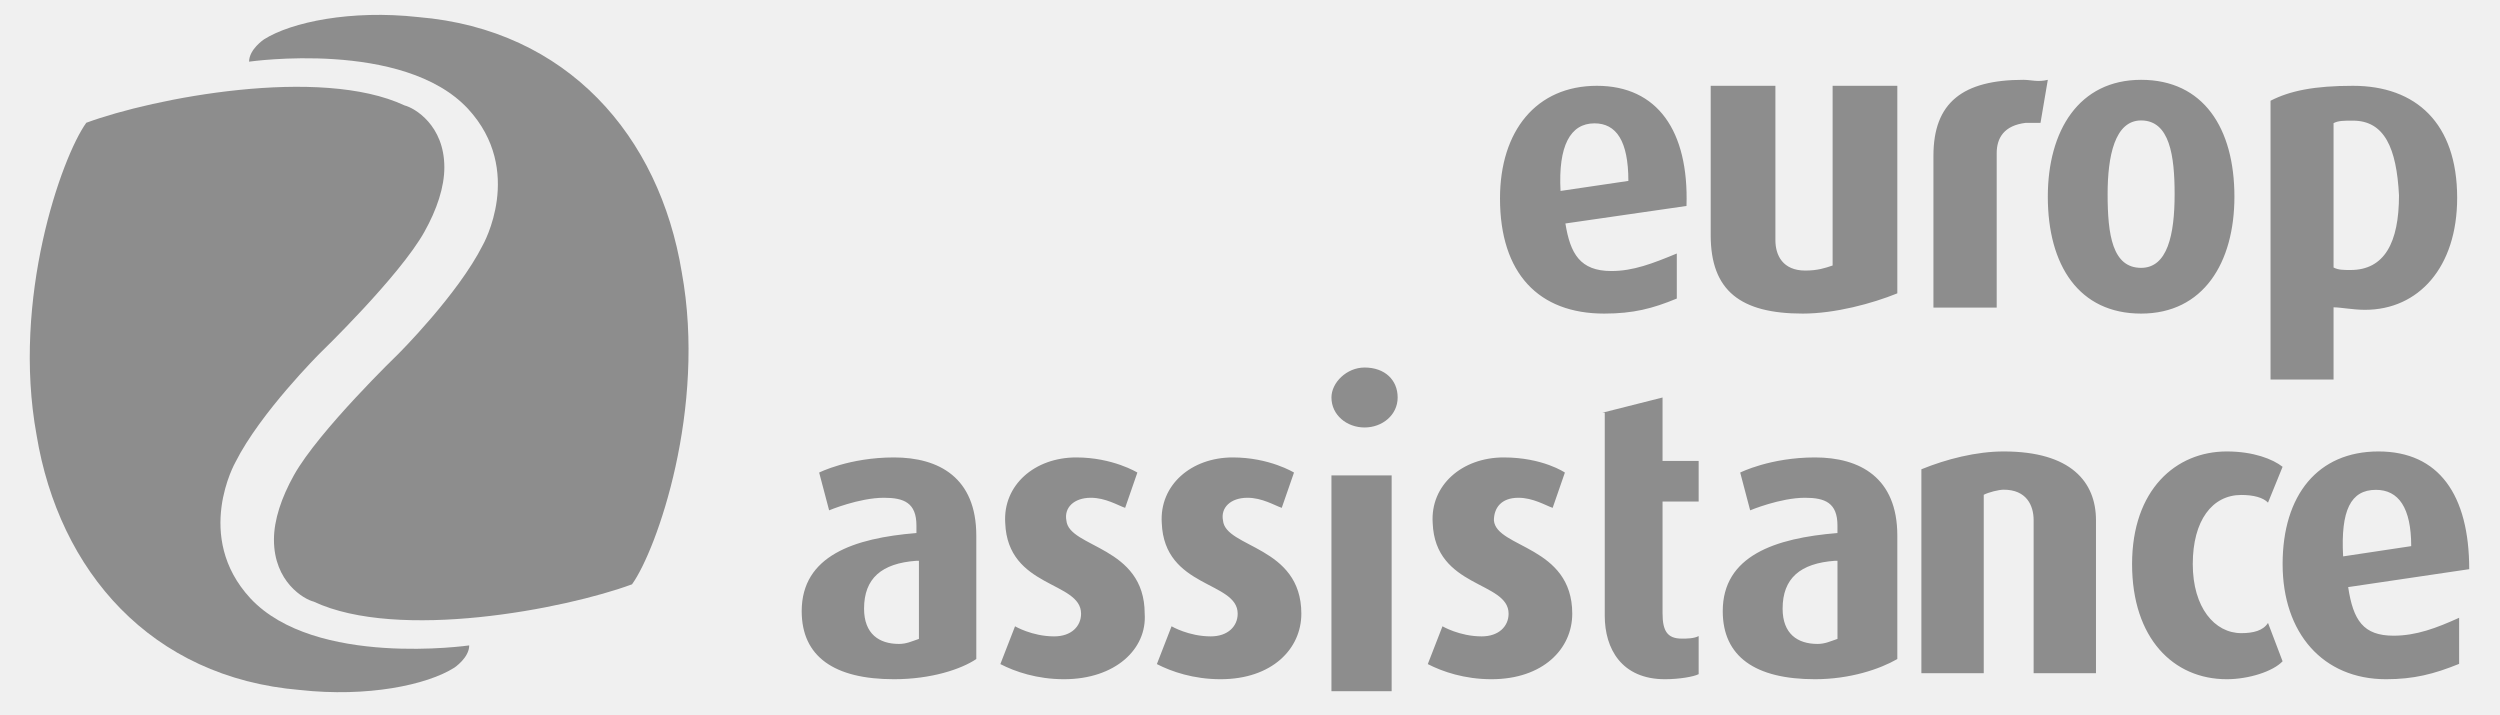
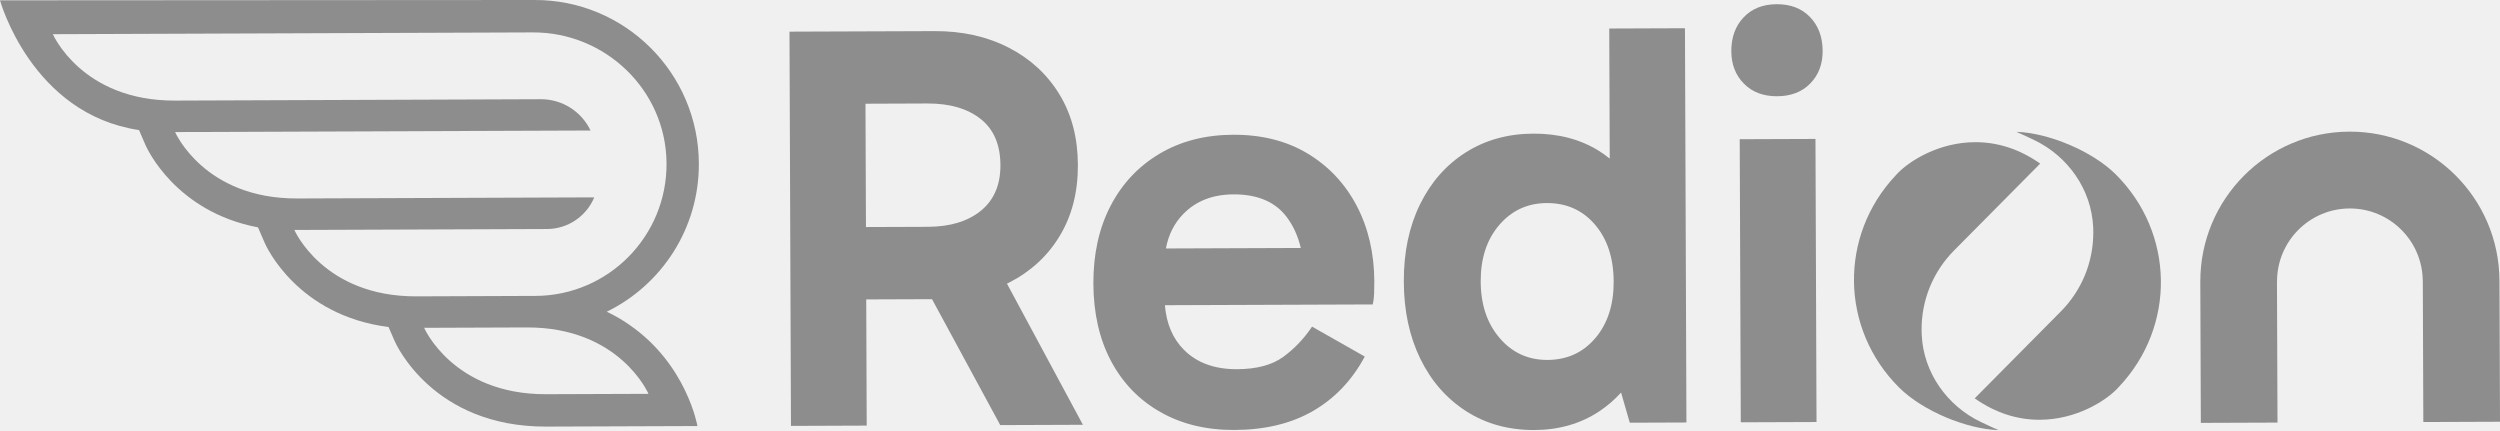
- <svg xmlns="http://www.w3.org/2000/svg" width="112" height="32" viewBox="0 0 112 32" fill="none">
-   <path d="M62.346 21.299V30.966H59.649V21.299H62.346ZM74.482 17.808V20.651H76.1V22.47H74.482V27.473C74.482 28.268 74.698 28.61 75.345 28.61C75.561 28.61 75.884 28.61 76.1 28.496V30.202C75.884 30.315 75.237 30.429 74.59 30.429C72.648 30.429 71.893 29.065 71.893 27.586V18.49H71.785L74.482 17.808ZM99.759 20.225C100.954 20.225 101.825 20.568 102.26 20.913L101.607 22.518C101.39 22.289 100.954 22.174 100.411 22.174C99.106 22.174 98.236 23.32 98.236 25.27C98.236 27.218 99.215 28.365 100.411 28.365C100.954 28.365 101.39 28.25 101.607 27.907L102.26 29.626C101.825 30.085 100.737 30.429 99.759 30.429C97.366 30.429 95.517 28.594 95.517 25.27C95.517 21.944 97.475 20.225 99.759 20.225ZM81.312 20.493C83.324 20.493 85 21.397 85 23.993V29.525C84.218 29.977 82.877 30.429 81.313 30.429C78.631 30.429 77.179 29.413 77.179 27.38C77.179 24.896 79.525 24.106 82.318 23.88V23.542C82.318 22.525 81.76 22.3 80.865 22.3C79.749 22.3 78.407 22.863 78.407 22.863L77.961 21.171C77.961 21.171 79.3 20.493 81.312 20.493ZM48.214 20.493C49.857 20.493 50.954 21.171 50.954 21.171L50.406 22.752C50.077 22.639 49.529 22.3 48.871 22.3C48.104 22.3 47.666 22.752 47.774 23.316C47.885 24.558 51.282 24.445 51.282 27.493C51.392 29.074 49.967 30.429 47.666 30.429C46.46 30.429 45.474 30.091 44.816 29.751L45.474 28.058C45.474 28.058 46.241 28.51 47.227 28.51C47.995 28.51 48.432 28.058 48.432 27.493C48.432 26.025 45.145 26.365 45.034 23.429C44.926 21.735 46.35 20.493 48.214 20.493ZM55.229 20.493C56.874 20.493 57.971 21.171 57.971 21.171L57.422 22.752C57.094 22.639 56.545 22.3 55.887 22.3C55.119 22.3 54.68 22.752 54.79 23.316C54.9 24.558 58.3 24.445 58.3 27.493C58.3 29.074 56.984 30.429 54.68 30.429C53.474 30.429 52.487 30.091 51.828 29.751L52.486 28.058C52.486 28.058 53.254 28.51 54.242 28.51C55.009 28.51 55.448 28.058 55.448 27.493C55.448 26.025 52.158 26.365 52.047 23.429C51.938 21.735 53.362 20.493 55.229 20.493ZM40.051 20.493C42.062 20.493 43.738 21.397 43.738 23.993V29.525C43.067 29.977 41.727 30.429 40.051 30.429C37.369 30.429 35.916 29.413 35.916 27.38C35.916 24.896 38.263 24.106 41.056 23.88V23.542C41.056 22.525 40.497 22.3 39.603 22.3C38.486 22.3 37.145 22.863 37.145 22.863L36.698 21.171C36.698 21.171 38.039 20.493 40.051 20.493ZM106.554 20.225C109.265 20.225 110.621 22.174 110.621 25.499L105.198 26.302C105.423 27.792 105.876 28.479 107.232 28.479C108.248 28.479 109.152 28.136 110.169 27.677V29.741C109.04 30.2 108.135 30.429 106.893 30.429C104.068 30.429 102.261 28.365 102.261 25.27C102.261 22.174 103.843 20.225 106.554 20.225ZM67.366 20.493C69.121 20.493 70.107 21.171 70.107 21.171L69.559 22.752C69.231 22.639 68.682 22.3 68.024 22.3C67.256 22.3 66.927 22.752 66.927 23.316C67.037 24.558 70.437 24.445 70.437 27.493C70.437 29.074 69.121 30.429 66.817 30.429C65.611 30.429 64.624 30.091 63.965 29.751L64.623 28.058C64.623 28.058 65.391 28.51 66.379 28.51C67.146 28.51 67.585 28.058 67.585 27.493C67.585 26.025 64.295 26.365 64.184 23.429C64.075 21.735 65.499 20.493 67.366 20.493ZM89.766 20.225C92.783 20.225 93.9 21.595 93.9 23.308V30.16H91.107V23.308C91.107 22.623 90.772 21.938 89.766 21.938C89.543 21.938 89.096 22.052 88.872 22.166V30.16H86.078V21.024C87.196 20.567 88.537 20.225 89.766 20.225ZM82.319 25.123H82.207C80.643 25.235 79.861 25.913 79.861 27.267C79.861 28.397 80.532 28.848 81.425 28.848C81.761 28.848 81.984 28.735 82.319 28.623V25.123ZM41.168 25.123H41.056C39.492 25.235 38.71 25.913 38.71 27.267C38.71 28.397 39.381 28.848 40.274 28.848C40.61 28.848 40.834 28.735 41.168 28.623V25.123ZM106.441 21.945C105.311 21.945 104.859 22.862 104.972 24.926L108.022 24.467C108.022 22.747 107.458 21.945 106.441 21.945ZM61.132 16.465C62.045 16.465 62.615 17.025 62.615 17.808C62.615 18.591 61.93 19.151 61.132 19.151C60.334 19.151 59.649 18.591 59.649 17.808C59.649 17.137 60.334 16.465 61.132 16.465ZM105.412 3.844C108.234 3.844 110.081 5.517 110.081 8.862C110.081 11.984 108.344 13.88 105.955 13.88C105.412 13.88 104.869 13.768 104.543 13.768V17.002H101.72V4.513C102.589 4.067 103.675 3.844 105.412 3.844ZM79.538 3.844V10.761C79.538 11.441 79.872 12.121 80.875 12.121C81.433 12.121 81.767 12.008 82.101 11.894V3.844H85V13.142C83.885 13.595 82.213 14.049 80.764 14.049C77.977 14.049 76.639 13.028 76.639 10.533V3.844H79.538ZM95.922 3.576C98.709 3.576 100.102 5.738 100.102 8.812C100.102 11.772 98.709 14.049 95.922 14.049C93.135 14.049 91.742 11.886 91.742 8.812C91.742 5.852 93.135 3.576 95.922 3.576ZM71.54 3.844C74.252 3.844 75.663 5.863 75.555 9.227L70.13 10.012C70.347 11.357 70.781 12.142 72.191 12.142C73.168 12.142 74.036 11.806 75.121 11.357V13.375C74.036 13.824 73.168 14.049 71.866 14.049C68.936 14.049 67.2 12.255 67.2 8.89C67.2 5.863 68.827 3.844 71.54 3.844ZM91.742 3.576L91.415 5.503H90.761C89.779 5.617 89.452 6.183 89.452 6.863V13.78H86.618V6.977C86.618 4.596 87.926 3.576 90.651 3.576C90.979 3.576 91.306 3.689 91.742 3.576ZM105.412 5.405C104.977 5.405 104.761 5.405 104.543 5.517V11.984C104.761 12.096 104.977 12.096 105.304 12.096C106.823 12.096 107.475 10.87 107.475 8.75C107.367 6.632 106.824 5.405 105.412 5.405ZM95.922 5.396C94.743 5.396 94.421 6.991 94.421 8.698C94.421 10.52 94.637 12 95.922 12C97.102 12 97.423 10.52 97.423 8.698C97.423 6.991 97.208 5.396 95.922 5.396ZM71.432 5.526C70.347 5.526 69.805 6.536 69.912 8.554L72.951 8.105C72.951 6.311 72.408 5.526 71.432 5.526Z" fill="#8D8D8D" />
-   <path fill-rule="evenodd" clip-rule="evenodd" d="M11.827 1.764C13.054 0.987 15.727 0.432 18.735 0.765C25.419 1.32 29.541 6.091 30.543 12.196C31.658 18.299 29.429 24.623 28.315 26.177C25.308 27.287 17.843 28.729 14.056 26.954C13.61 26.843 12.273 26.066 12.273 24.179C12.273 23.292 12.608 22.293 13.165 21.294C14.279 19.297 17.843 15.857 17.843 15.857C17.843 15.857 20.517 13.194 21.632 10.975C21.632 10.975 23.525 7.645 20.963 4.871C18.065 1.764 11.159 2.763 11.159 2.763C11.159 2.208 11.827 1.764 11.827 1.764Z" fill="#8D8D8D" />
-   <path d="M18.124 4.723C14.337 2.948 6.873 4.39 3.865 5.5C2.751 7.055 0.523 13.38 1.637 19.482C2.64 25.586 6.761 30.357 13.445 30.912C16.453 31.245 19.127 30.69 20.352 29.913C20.352 29.913 21.021 29.469 21.021 28.914C21.021 28.914 14.114 29.913 11.218 26.806C8.656 24.032 10.549 20.703 10.549 20.703C11.664 18.484 14.337 15.821 14.337 15.821C14.337 15.821 17.901 12.38 19.015 10.383C19.573 9.384 19.907 8.385 19.907 7.498C19.907 5.611 18.57 4.834 18.124 4.723Z" fill="#8D8D8D" />
+ <svg xmlns="http://www.w3.org/2000/svg" width="186" height="32" viewBox="0 0 186 32" fill="none">
+   <g clip-path="url(#clip0_272_4903)">
+     <path d="M74.419 31.627L80.569 31.604L74.918 21.103C74.983 21.072 75.047 21.041 75.11 21.008C76.712 20.184 77.963 19.023 78.86 17.526C79.757 16.031 80.203 14.277 80.195 12.267C80.188 10.257 79.729 8.507 78.82 7.017C77.911 5.528 76.653 4.37 75.044 3.543C73.435 2.717 71.599 2.307 69.534 2.315L58.738 2.355L58.848 31.687L64.483 31.665L64.448 22.276L69.342 22.258L74.419 31.628V31.627ZM64.393 7.717L68.995 7.699C70.659 7.693 71.979 8.076 72.957 8.848C73.935 9.619 74.427 10.766 74.432 12.288C74.437 13.752 73.954 14.882 72.982 15.675C72.01 16.469 70.693 16.868 69.029 16.875L64.427 16.892L64.392 7.718L64.393 7.717Z" fill="#8D8D8D" />
+     <path d="M100.939 15.31C100.073 13.663 98.856 12.368 97.29 11.425C95.724 10.484 93.879 10.017 91.758 10.025C89.665 10.032 87.831 10.507 86.257 11.445C84.684 12.384 83.47 13.681 82.617 15.335C81.762 16.989 81.34 18.908 81.347 21.09C81.356 23.301 81.792 25.224 82.658 26.857C83.525 28.489 84.748 29.757 86.329 30.654C87.908 31.553 89.746 31.999 91.839 31.99C94.133 31.981 96.088 31.508 97.704 30.568C99.32 29.629 100.599 28.282 101.539 26.527L97.617 24.302C97.018 25.195 96.304 25.944 95.475 26.551C94.645 27.157 93.5 27.462 92.038 27.468C90.375 27.475 89.061 26.999 88.098 26.04C87.259 25.207 86.784 24.096 86.669 22.707L102.127 22.65C102.183 22.449 102.218 22.197 102.232 21.896C102.244 21.593 102.251 21.285 102.25 20.969C102.242 18.845 101.804 16.958 100.938 15.31H100.939ZM91.774 14.461C93.551 14.455 94.865 15.01 95.716 16.127C96.217 16.785 96.57 17.56 96.778 18.449L86.744 18.486C86.932 17.466 87.364 16.61 88.038 15.918C88.98 14.953 90.226 14.468 91.774 14.461Z" fill="#8D8D8D" />
+     <path d="M119.728 2.125L119.764 11.8C119.504 11.589 119.231 11.393 118.946 11.216C117.565 10.359 115.944 9.935 114.08 9.942C112.187 9.95 110.512 10.415 109.052 11.339C107.594 12.264 106.458 13.553 105.647 15.207C104.836 16.861 104.434 18.779 104.444 20.962C104.451 23.115 104.859 25.024 105.669 26.686C106.478 28.348 107.615 29.65 109.081 30.592C110.547 31.534 112.24 32.001 114.161 31.994C115.996 31.986 117.606 31.52 118.994 30.597C119.59 30.2 120.127 29.736 120.608 29.205L121.255 31.449L125.47 31.433L125.361 2.101L119.726 2.122L119.728 2.125ZM118.696 25.15C117.782 26.23 116.594 26.773 115.132 26.779C113.698 26.784 112.513 26.244 111.578 25.156C110.641 24.069 110.17 22.663 110.164 20.94C110.158 19.218 110.618 17.816 111.547 16.736C112.474 15.656 113.655 15.113 115.089 15.108C116.552 15.103 117.743 15.636 118.665 16.71C119.586 17.783 120.05 19.197 120.057 20.947C120.064 22.669 119.61 24.071 118.697 25.151L118.696 25.15Z" fill="#8D8D8D" />
+     <path d="M46.832 24.169C46.331 23.819 45.771 23.488 45.145 23.192C49.217 21.201 52.014 17.008 51.995 12.167C51.971 5.422 46.489 -0.025 39.755 8.54959e-05L0 0.025C0 0.025 2.329 8.484 10.343 9.677L10.822 10.785C10.92 11.014 13.042 15.746 19.195 16.917L19.693 18.068C19.796 18.308 22.105 23.456 28.909 24.332L29.348 25.347C29.462 25.609 32.223 31.771 40.65 31.739L50.423 31.703L51.889 31.698C51.889 31.698 51.105 27.117 46.831 24.17L46.832 24.169ZM30.986 22.049C24.049 22.075 21.901 17.109 21.901 17.109L40.7 17.039C42.237 17.033 43.621 16.105 44.212 14.684L22.114 14.766C15.176 14.792 13.028 9.826 13.028 9.826L43.936 9.71C43.257 8.283 41.816 7.375 40.237 7.382L13.02 7.484C6.082 7.51 3.934 2.544 3.934 2.544L39.641 2.411C45.039 2.391 49.53 6.698 49.59 12.102C49.651 17.55 45.269 21.995 39.837 22.015L30.985 22.049H30.986ZM40.641 29.329C33.704 29.356 31.556 24.39 31.556 24.39L39.181 24.361C46.119 24.335 48.246 29.301 48.246 29.301L40.641 29.329Z" fill="#8D8D8D" />
+     <path d="M132.219 7.161C133.252 7.157 134.074 6.839 134.689 6.205C135.304 5.571 135.609 4.765 135.605 3.789C135.601 2.756 135.29 1.917 134.671 1.273C134.052 0.628 133.226 0.309 132.194 0.313C131.163 0.316 130.338 0.642 129.725 1.291C129.111 1.939 128.806 2.781 128.81 3.814C128.814 4.79 129.124 5.593 129.744 6.222C130.362 6.852 131.188 7.165 132.221 7.161H132.219Z" fill="#8D8D8D" />
+     <path d="M135.135 27.591L135.071 10.337L129.435 10.358L129.475 20.902L129.514 31.419L135.149 31.398L135.135 27.591Z" fill="#8D8D8D" />
+     <path d="M186 31.378L185.961 20.868C185.923 14.726 180.928 9.77 174.79 9.794C168.654 9.816 163.695 14.81 163.703 20.952V20.98L163.742 31.462L169.446 31.441L169.407 20.959H169.411C169.4 17.96 171.818 15.521 174.811 15.51C177.806 15.499 180.242 17.919 180.253 20.918H180.257L180.296 31.399L186 31.378Z" fill="#8D8D8D" />
+     <path d="M151.757 31.231C150.059 31.237 148.433 30.701 146.917 29.638L153.321 23.177C154.891 21.593 155.75 19.492 155.742 17.261C155.742 17.138 155.738 17.014 155.732 16.891C155.6 14.092 153.857 11.621 151.332 10.414C150.817 10.168 150.319 9.936 150.014 9.809C152.401 9.879 155.671 11.244 157.406 12.968C161.792 17.328 161.905 24.266 157.663 28.765L157.59 28.843C157.549 28.887 157.508 28.931 157.465 28.975C156.639 29.808 154.508 31.221 151.757 31.231Z" fill="#8D8D8D" />
+     <path d="M146.951 10.578C148.649 10.572 150.274 11.107 151.79 12.171L145.386 18.631C143.817 20.215 142.956 22.316 142.966 24.547C142.966 24.671 142.969 24.794 142.976 24.918C143.108 27.717 144.85 30.187 147.376 31.395C147.891 31.64 148.388 31.873 148.694 32C146.306 31.93 143.037 30.564 141.301 28.84C136.915 24.481 136.802 17.543 141.044 13.043L141.117 12.966C141.157 12.921 141.199 12.877 141.242 12.834C142.067 12.001 144.199 10.588 146.951 10.578Z" fill="#8D8D8D" />
+   </g>
+   <defs>
+     <clipPath id="clip0_272_4903">
+       <rect width="186" height="32" fill="white" />
+     </clipPath>
+   </defs>
</svg>
